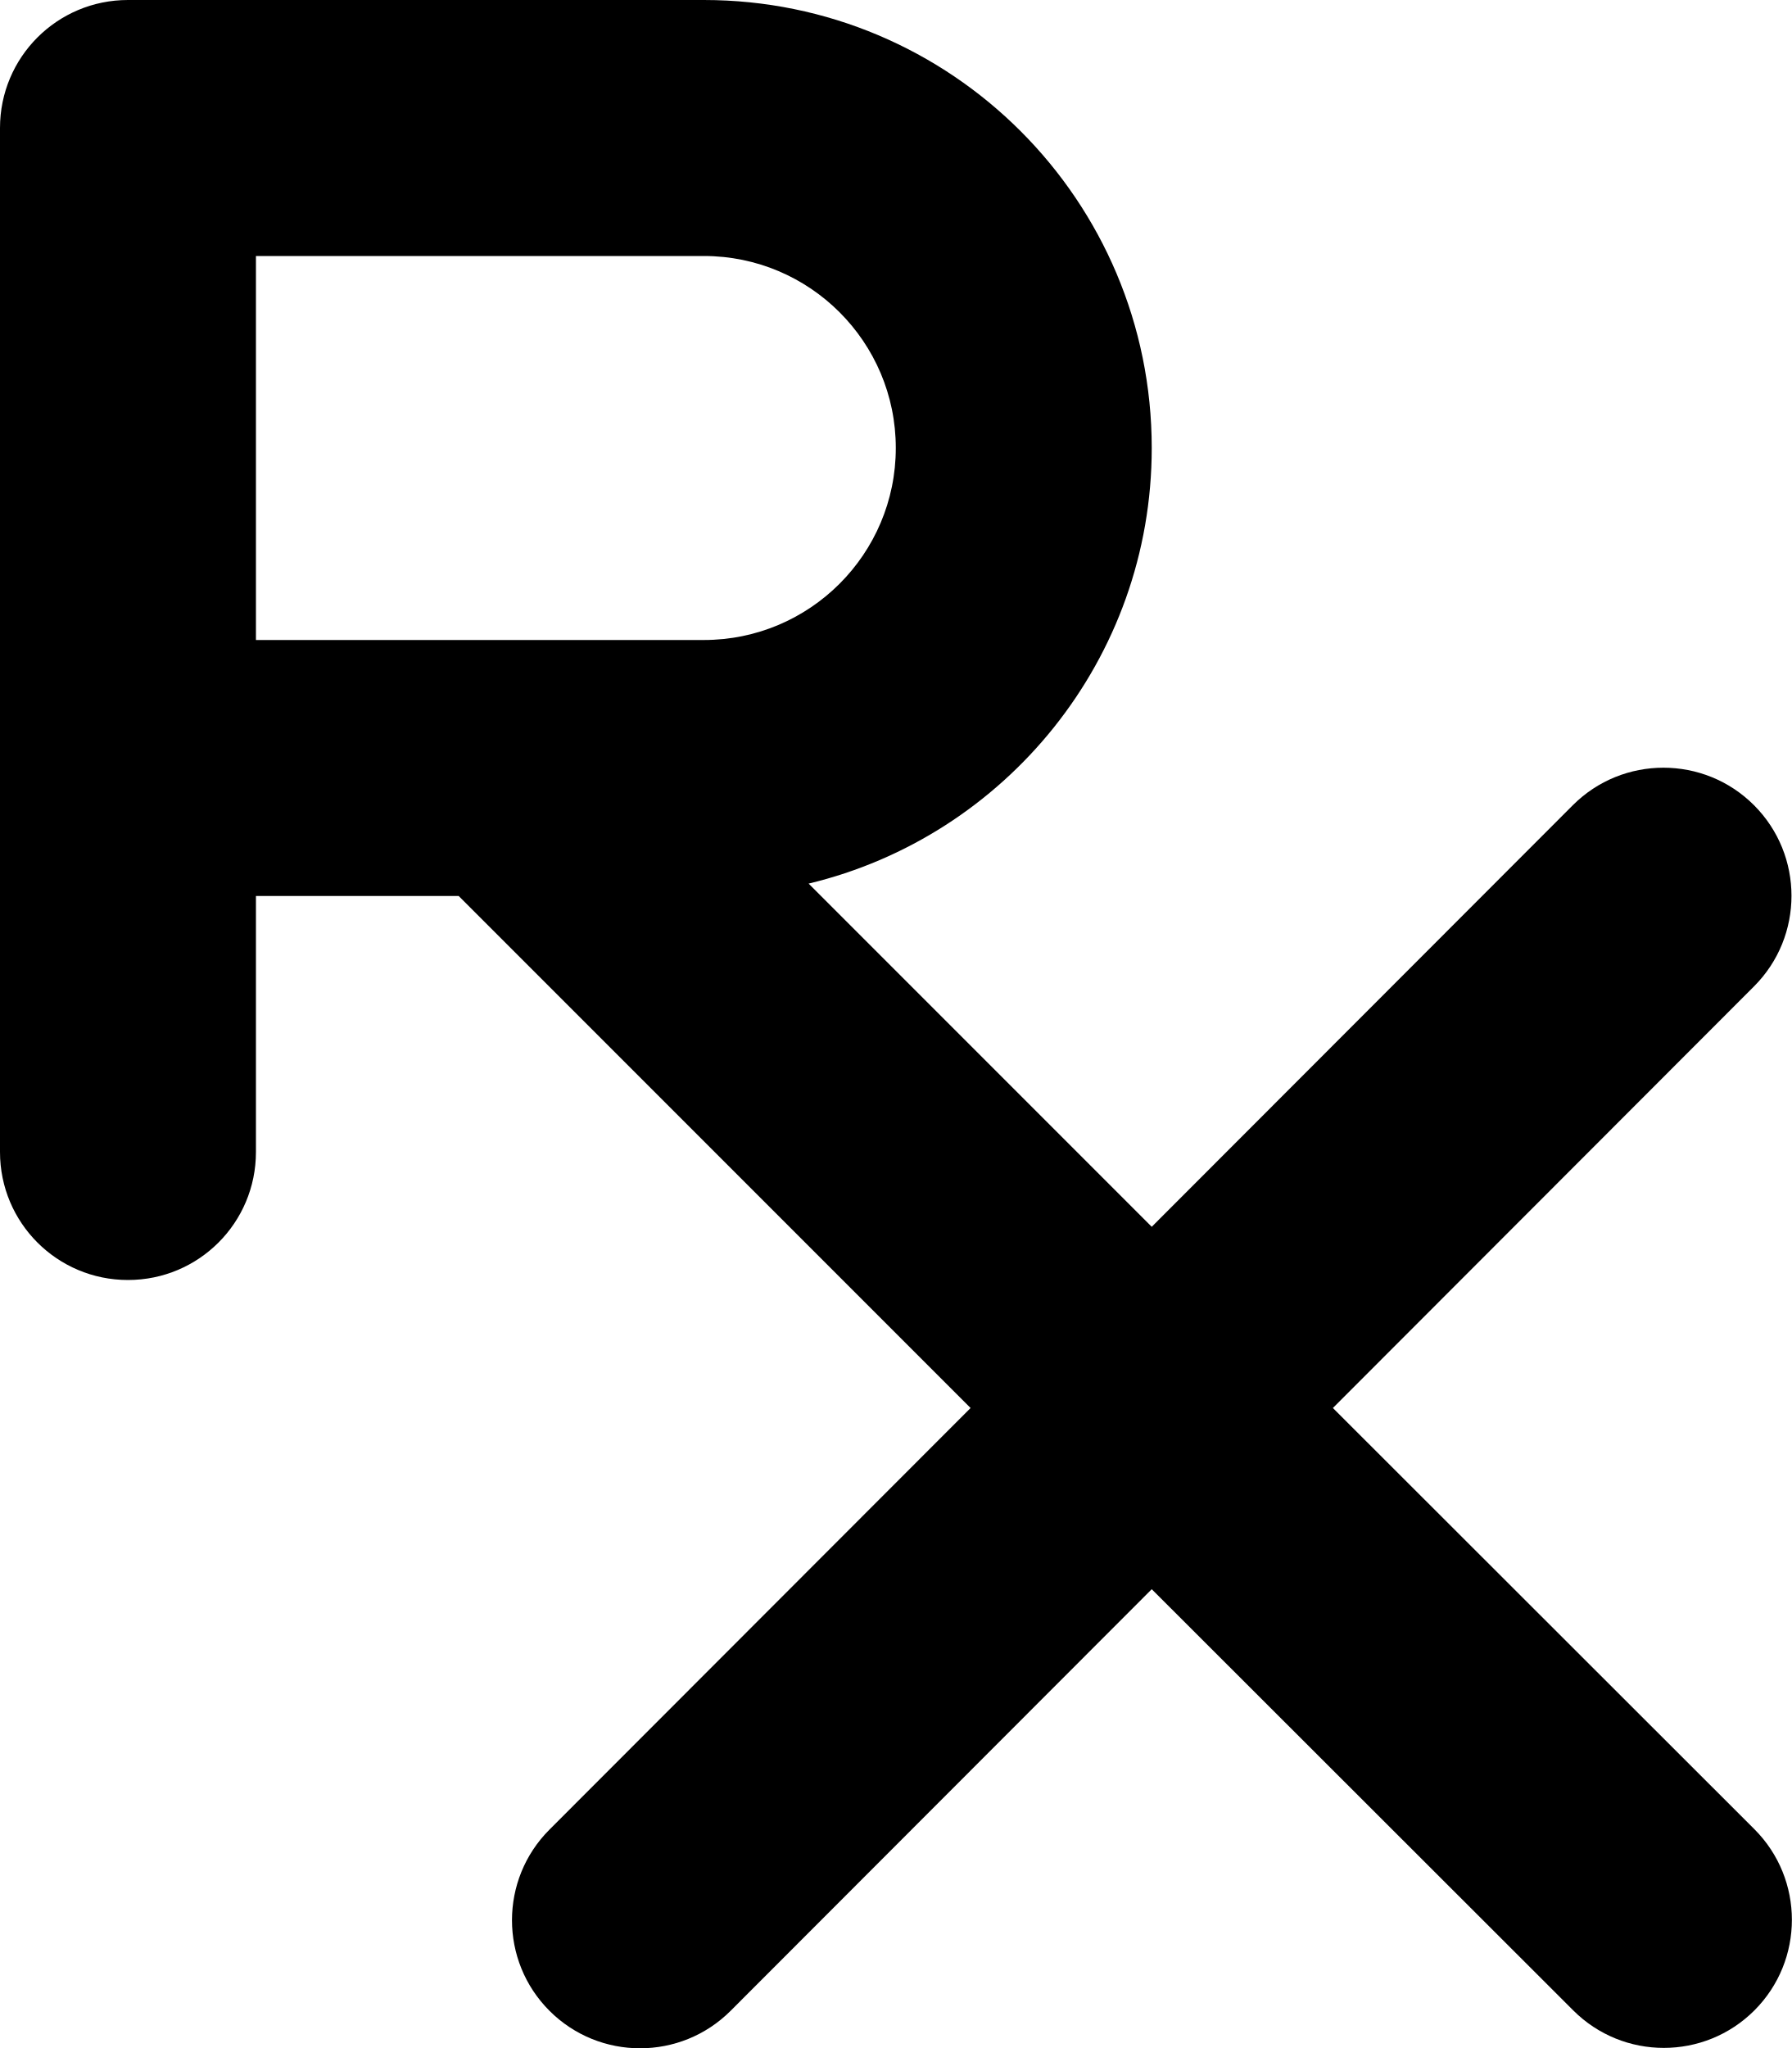
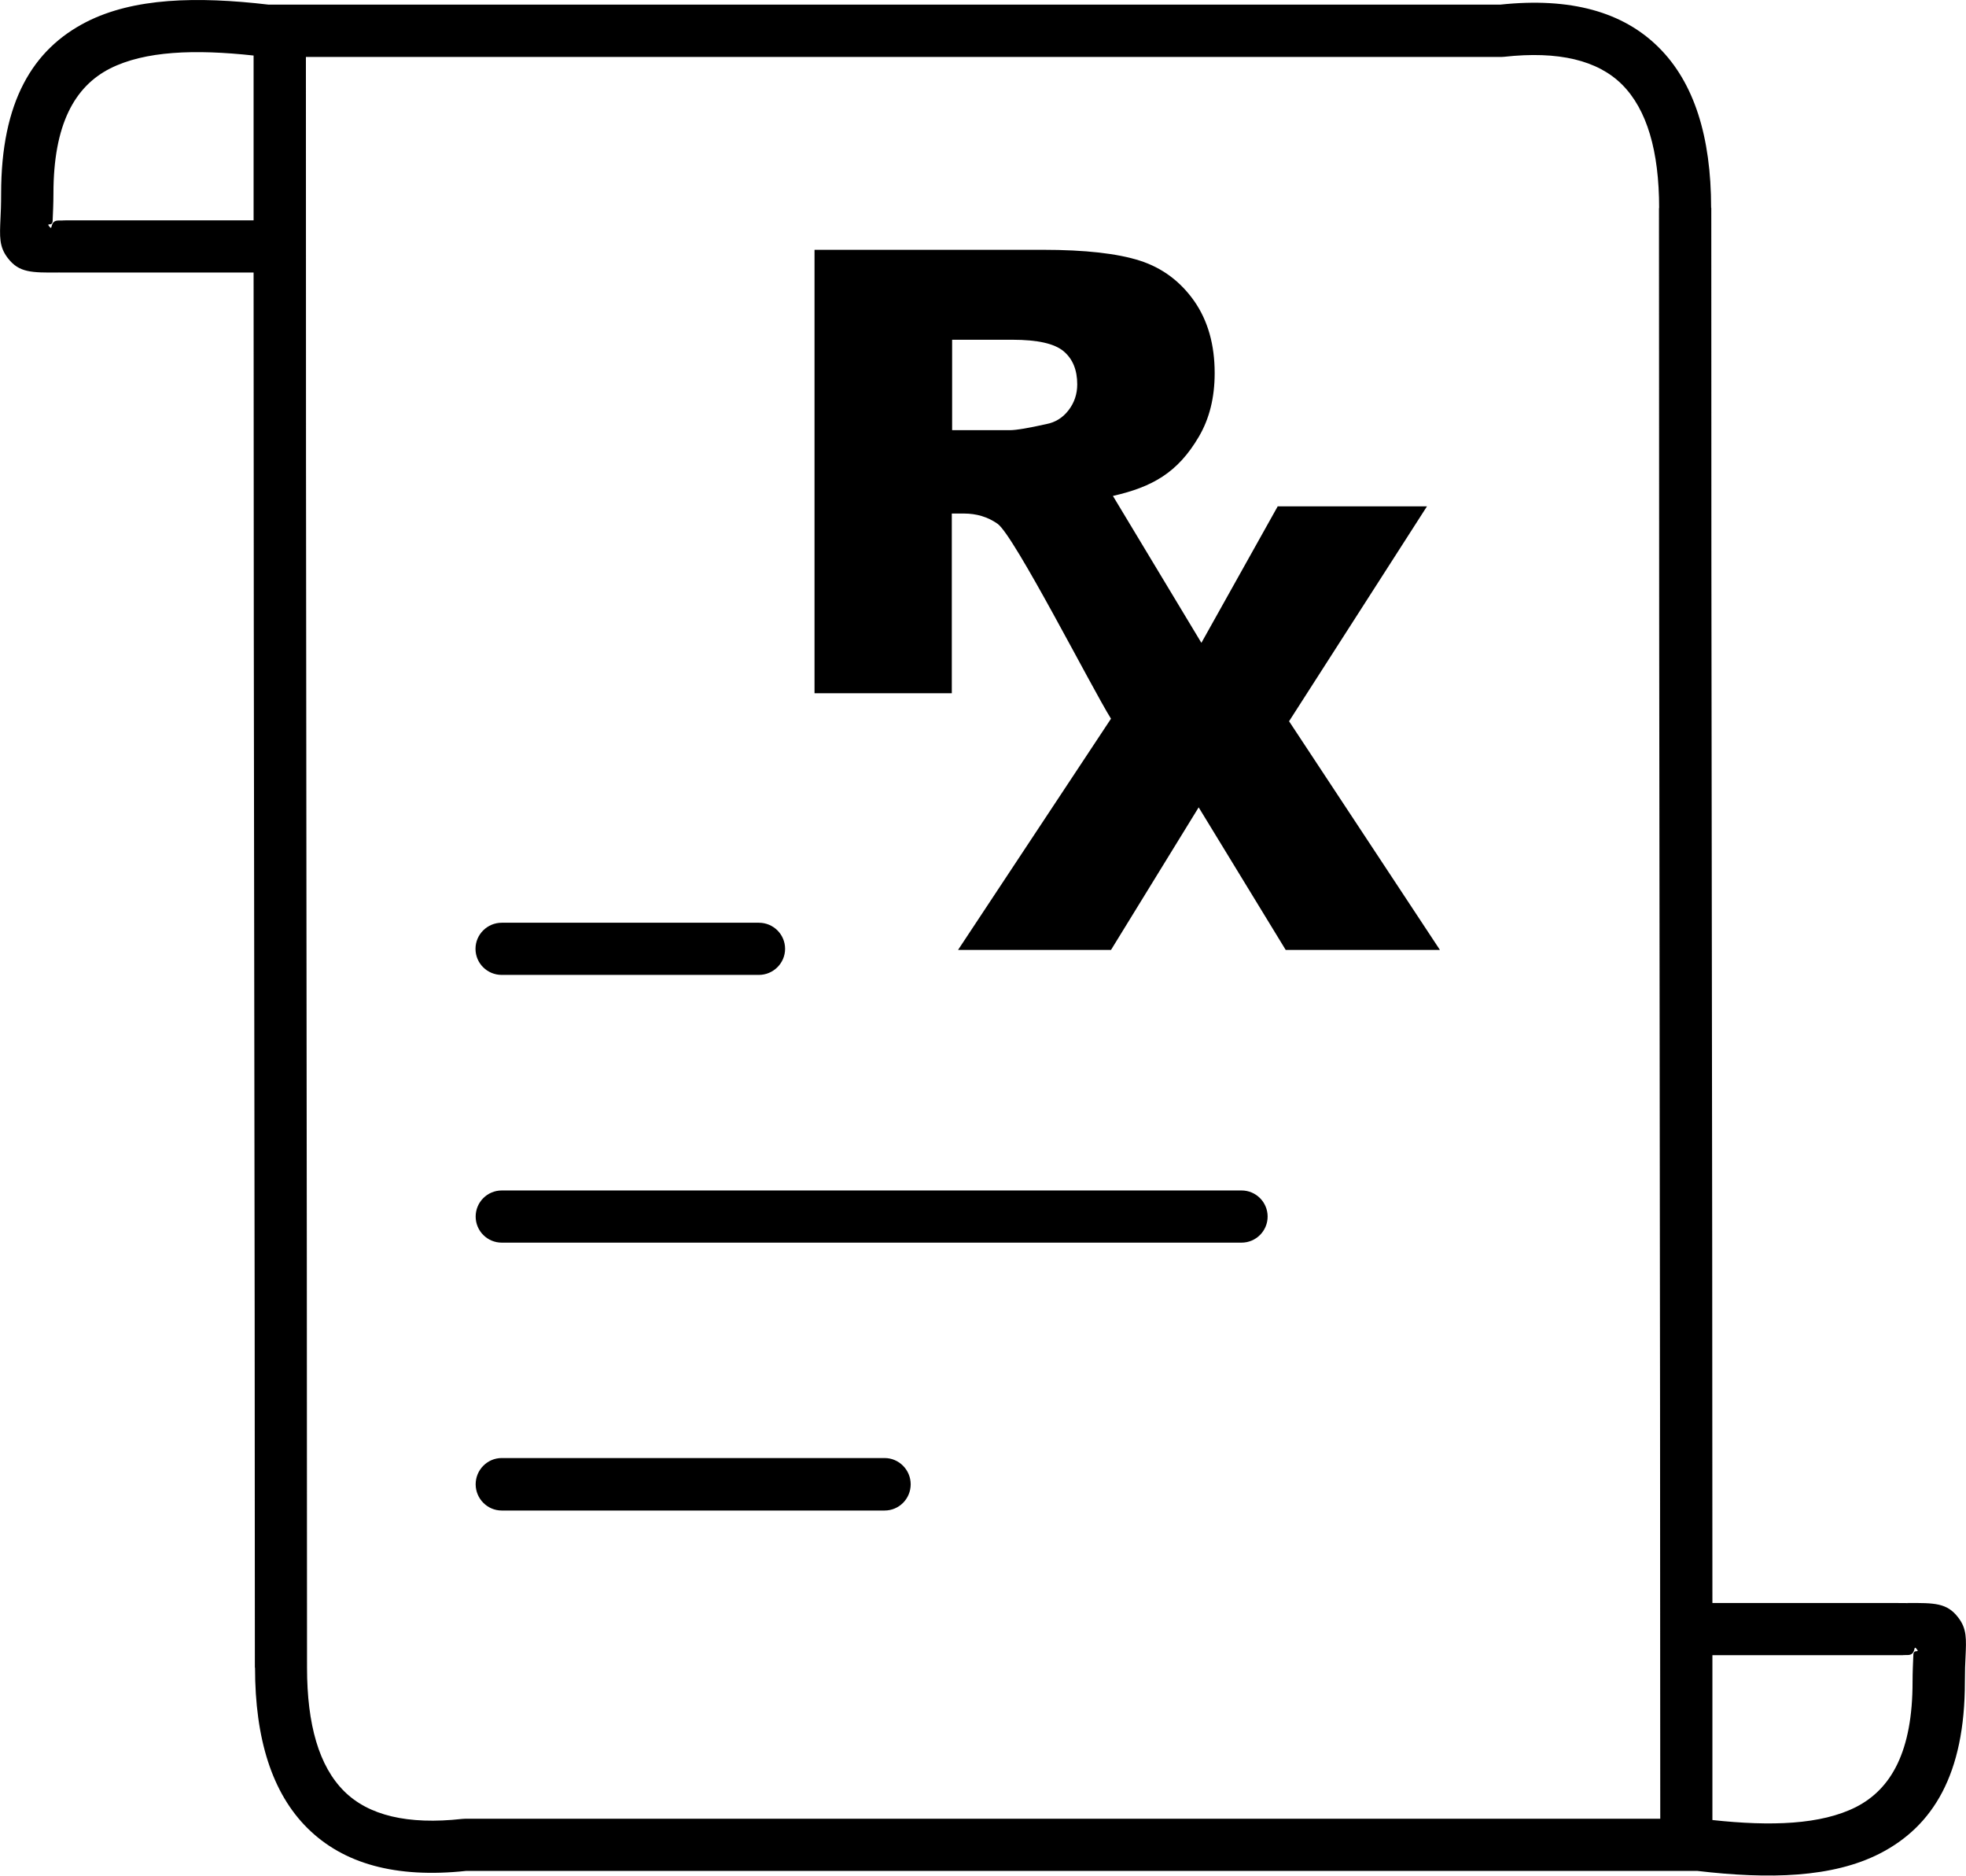
- <svg xmlns="http://www.w3.org/2000/svg" viewBox="0 0 448 512">
-   <path fill="#000000" d="M32 0C14.3 0 0 14.3 0 32V192v96c0 17.7 14.3 32 32 32s32-14.3 32-32V224h50.7l128 128L137.4 457.4c-12.5 12.5-12.5 32.8 0 45.3s32.8 12.5 45.3 0L288 397.3 393.4 502.6c12.5 12.5 32.8 12.5 45.3 0s12.5-32.8 0-45.3L333.3 352 438.6 246.6c12.5-12.5 12.5-32.8 0-45.3s-32.8-12.5-45.3 0L288 306.7l-85.8-85.8C251.4 209.1 288 164.8 288 112C288 50.1 237.9 0 176 0H32zM176 160H64V64H176c26.5 0 48 21.5 48 48s-21.5 48-48 48z" />
+ <svg xmlns="http://www.w3.org/2000/svg" version="1.1" id="Layer_1" x="0px" y="0px" viewBox="0 0 122.88 117.2" style="enable-background:new 0 0 122.88 117.2" xml:space="preserve">
+   <style type="text/css">.st0{fill-rule:evenodd;clip-rule:evenodd;}</style>
+   <g>
+     <path class="st0" d="M19.19,104.21L19.19,104.21c0,3.56,0.75,6.16,2.32,7.72c1.52,1.51,3.96,2.11,7.38,1.73l0.18-0.01h74.7 c0-34.78-0.08-65.84-0.08-100.65h0.01c0-3.56-0.76-6.16-2.32-7.72c-1.52-1.51-3.96-2.11-7.38-1.73l-0.18,0.01h-74.7 C19.11,38.29,19.19,69.42,19.19,104.21L19.19,104.21z M50.91,43.34V15.61h14.27c2.65,0,4.67,0.23,6.07,0.68 c1.4,0.45,2.53,1.3,3.39,2.52c0.86,1.23,1.28,2.74,1.28,4.5c0,1.54-0.33,2.86-0.99,3.98c-1.32,2.25-2.91,3.14-5.37,3.7l5.53,9.18 l4.77-8.53h9.33l-8.62,13.43l9.43,14.29h-9.64l-5.44-8.91l-5.48,8.91h-9.56l9.56-14.45c-1.19-1.9-6.05-11.45-7.09-12.18 c-0.61-0.43-1.32-0.64-2.1-0.64h-0.76v11.23H50.91L50.91,43.34z M59.51,26.88h3.62c0.39,0,1.15-0.13,2.27-0.38 c0.57-0.11,1.03-0.4,1.39-0.87c0.36-0.47,0.54-1.01,0.54-1.61c0-0.9-0.28-1.59-0.85-2.07c-0.57-0.48-1.63-0.72-3.2-0.72h-3.77 V26.88L59.51,26.88z M107.03,100.17l11.59,0c1.26,0,0.21,0.01,0.6,0c1.7-0.01,2.47-0.01,3.17,0.9c0.55,0.71,0.51,1.34,0.46,2.48 c-0.02,0.37-0.04,0.84-0.04,1.55c0,5.75-1.98,9.02-5.33,10.73c-2.95,1.5-6.88,1.61-11.39,1.08H29.13c-4.4,0.47-7.67-0.45-9.91-2.67 c-2.21-2.19-3.28-5.57-3.28-10.03h-0.01c0-30.28-0.08-56.86-0.08-87.18l-11.59,0c-1.26,0-0.21-0.01-0.6,0 c-1.7,0.01-2.47,0.01-3.17-0.9c-0.55-0.71-0.51-1.34-0.46-2.48c0.02-0.37,0.04-0.84,0.04-1.55c0-5.75,1.98-9.02,5.33-10.73 c2.95-1.5,6.88-1.61,11.39-1.08h76.97c4.4-0.47,7.68,0.45,9.91,2.67c2.21,2.19,3.28,5.57,3.28,10.03h0.01 C106.95,43.2,107.03,69.88,107.03,100.17L107.03,100.17z M15.85,13.77V3.47c-3.67-0.4-6.79-0.29-8.97,0.81 c-2.22,1.13-3.54,3.5-3.54,7.82c0,0.62-0.03,1.22-0.05,1.71c-0.02,0.37-0.41,0.08-0.22,0.33c0.27,0.35-0.01-0.36,0.58-0.36 c0.75,0-0.22-0.01,0.61-0.01H15.85L15.85,13.77L15.85,13.77z M107.03,103.43v10.3c3.67,0.4,6.79,0.29,8.97-0.81 c2.22-1.13,3.54-3.5,3.54-7.82c0-0.62,0.03-1.22,0.05-1.71c0.02-0.37,0.41-0.08,0.22-0.33c-0.27-0.35,0.01,0.36-0.58,0.36 c-0.75,0,0.22,0.01-0.61,0.01H107.03L107.03,103.43L107.03,103.43z M31.36,60.92c-0.91,0-1.64-0.73-1.64-1.63 c0-0.9,0.74-1.63,1.64-1.63h16.07c0.91,0,1.64,0.73,1.64,1.63c0,0.9-0.74,1.63-1.64,1.63H31.36L31.36,60.92z M31.36,77.65 c-0.9,0-1.63-0.73-1.63-1.63c0-0.9,0.73-1.63,1.63-1.63H77.6c0.9,0,1.63,0.73,1.63,1.63c0,0.9-0.73,1.63-1.63,1.63H31.36 L31.36,77.65z M31.36,94.39c-0.9,0-1.63-0.74-1.63-1.64s0.73-1.64,1.63-1.64h23.93c0.9,0,1.63,0.74,1.63,1.64 c0,0.91-0.73,1.64-1.63,1.64H31.36L31.36,94.39z" />
+   </g>
</svg>
